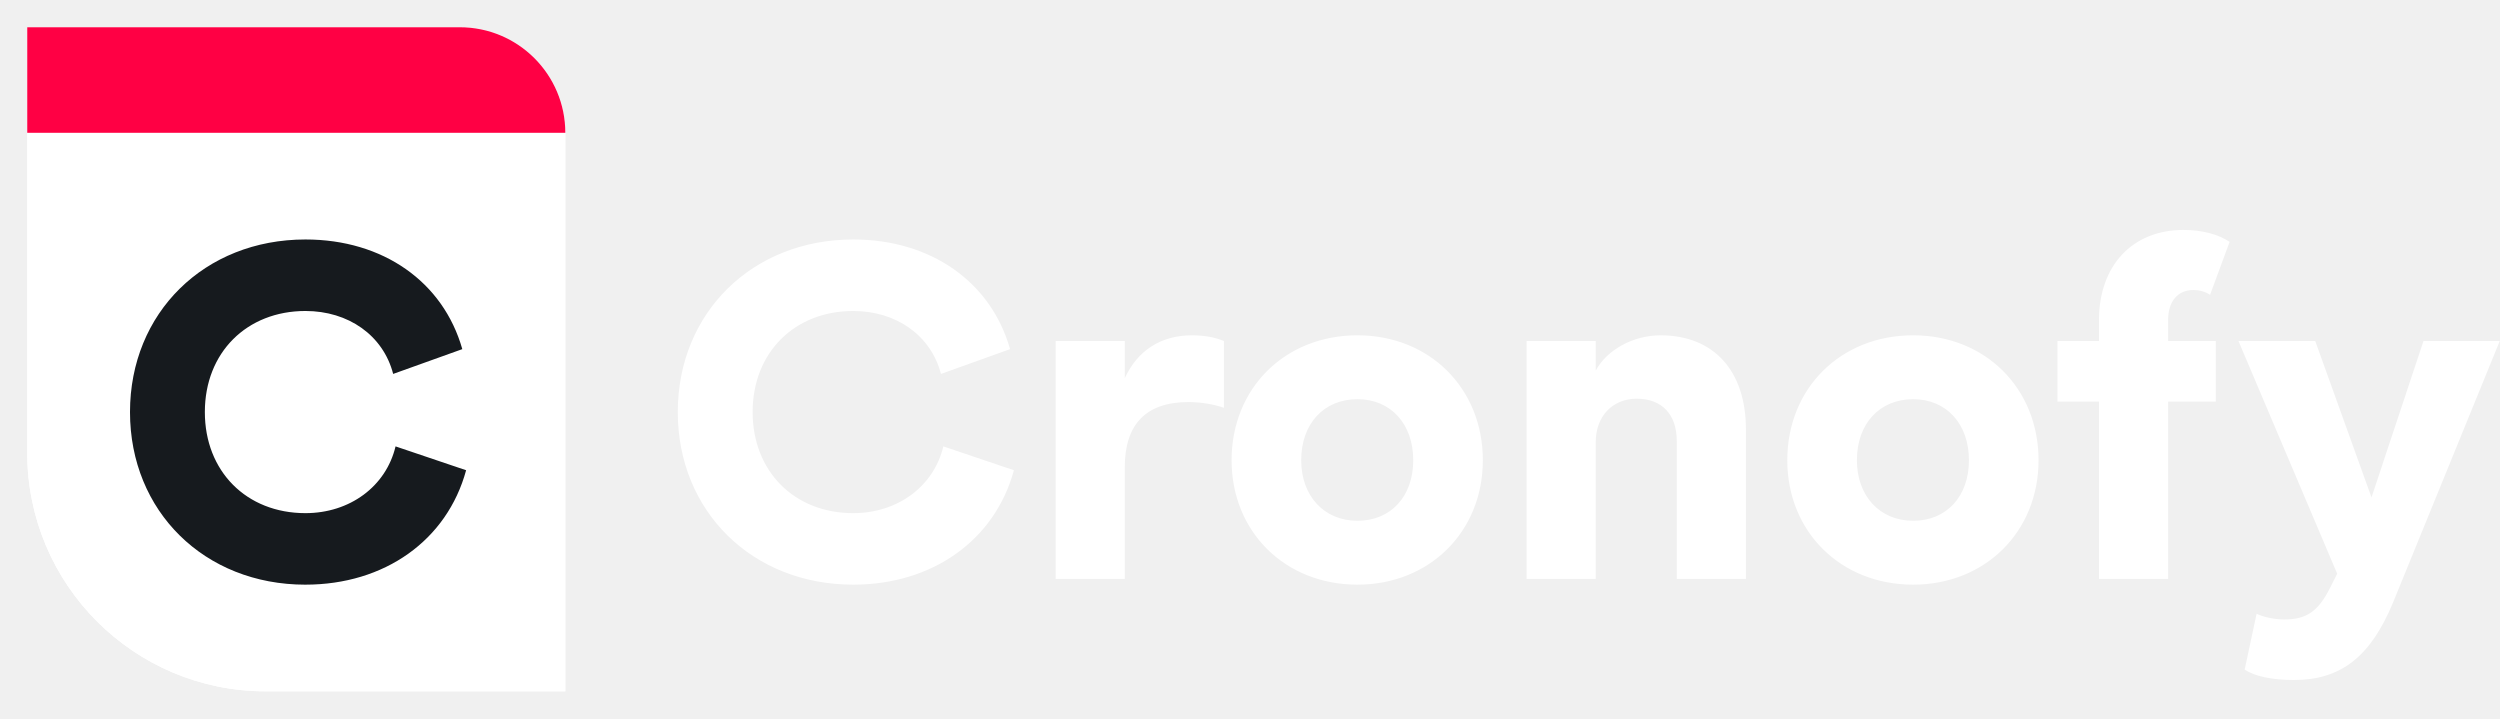
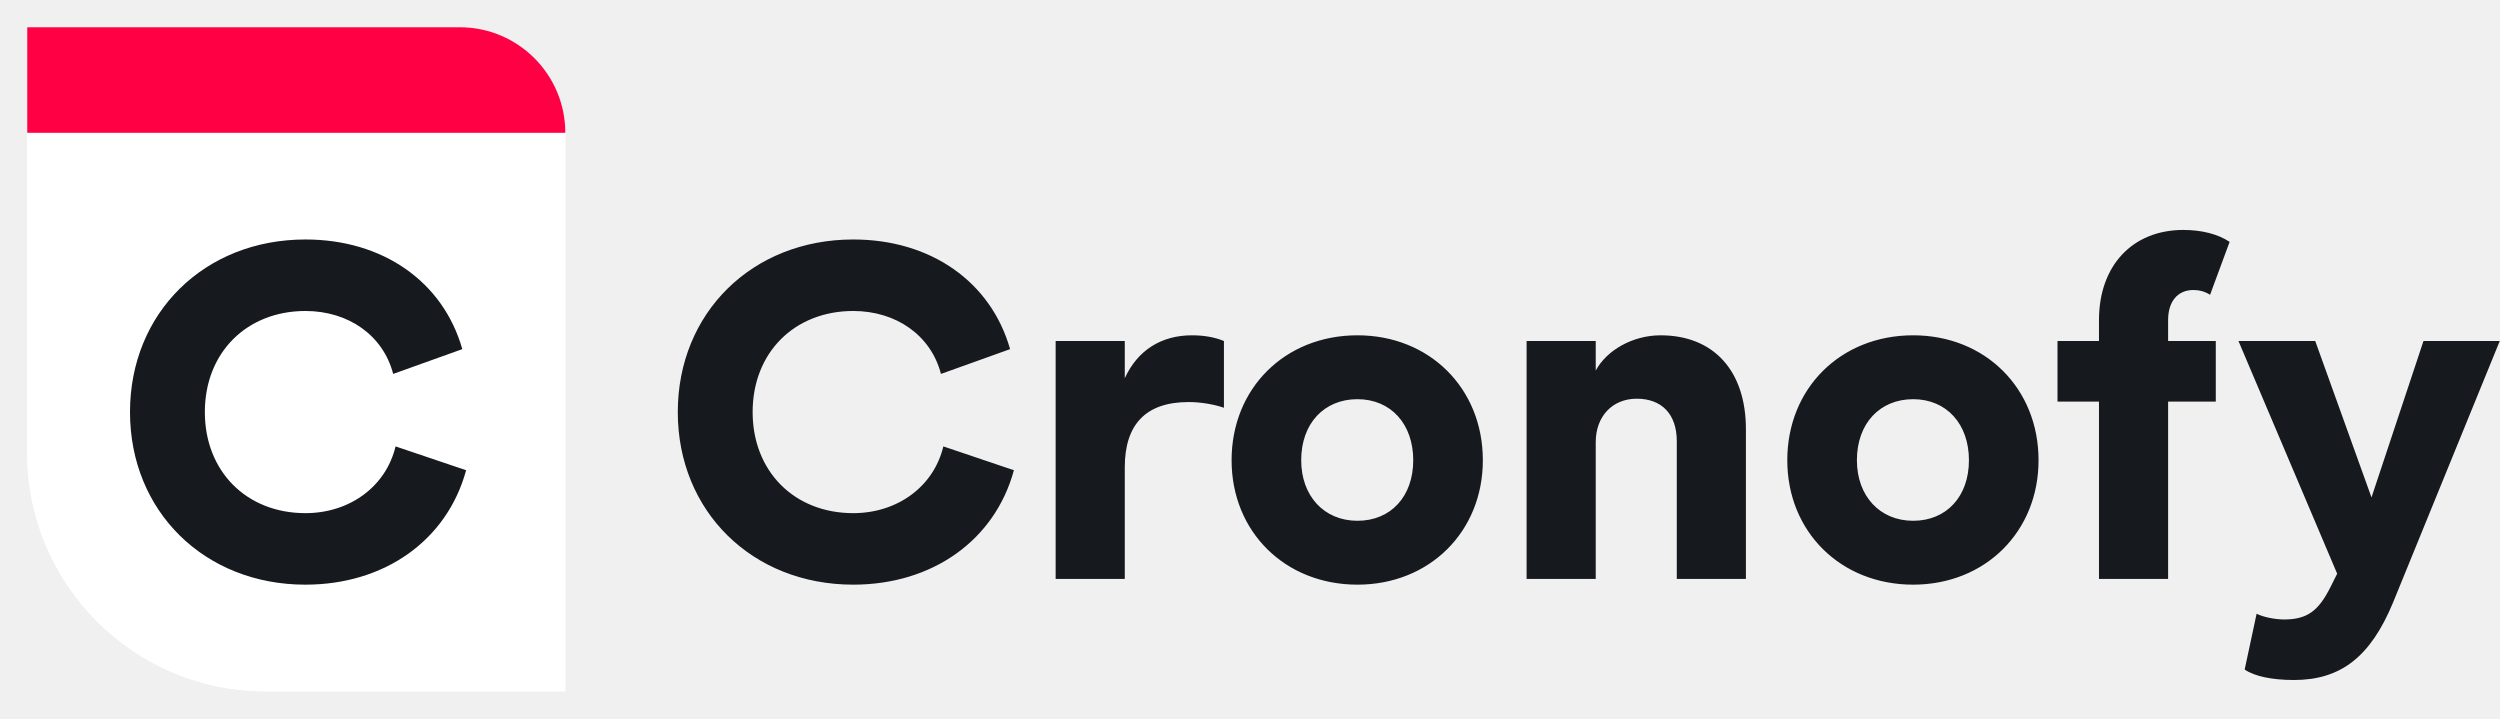
- <svg xmlns="http://www.w3.org/2000/svg" fill="none" viewBox="0 0 167 48" class="header_logo__Gq2Sy">
+ <svg xmlns="http://www.w3.org/2000/svg" fill="none" viewBox="0 0 167 48">
  <path fill="#fff" d="M1.82 1.82h28.89a7.052 7.052 0 0 1 7.053 7.052V46.18H17.744C8.95 46.18 1.82 39.05 1.82 30.256V1.82Z" />
-   <path fill="#fff" d="M1.82 8.872h35.943V46.18H17.744C8.95 46.18 1.82 39.05 1.82 30.256V8.872Z" />
+   <path d="M1.82 8.872h35.943V46.18H17.744C8.95 46.18 1.82 39.05 1.82 30.256V8.872Z" fill="#fff" />
  <path fill="#F04" d="M1.82 1.82h28.89a7.052 7.052 0 0 1 7.053 7.052H1.82V1.82Z" />
  <path fill="#161A1E" d="M20.404 39.055c5.287 0 9.459-2.962 10.733-7.643l-4.714-1.593c-.637 2.675-3.057 4.459-6.019 4.459-3.95 0-6.72-2.803-6.72-6.752 0-3.981 2.803-6.752 6.72-6.752 2.866 0 5.191 1.624 5.86 4.204l4.618-1.656c-1.274-4.49-5.287-7.325-10.478-7.325-6.752 0-11.72 4.905-11.72 11.529 0 6.625 4.968 11.53 11.72 11.53Z" />
-   <path fill="#fff" d="M56.996 39.055c5.287 0 9.459-2.962 10.733-7.643l-4.714-1.593c-.637 2.675-3.057 4.459-6.019 4.459-3.95 0-6.72-2.803-6.72-6.752 0-3.981 2.803-6.752 6.72-6.752 2.866 0 5.191 1.624 5.86 4.204l4.618-1.656c-1.274-4.49-5.287-7.325-10.478-7.325-6.752 0-11.72 4.905-11.72 11.53 0 6.623 4.968 11.528 11.72 11.528Zm13.521-.382h4.618V31.22c0-2.866 1.401-4.363 4.267-4.363.828 0 1.72.16 2.357.382v-4.458c-.605-.255-1.338-.383-2.134-.383-2.038 0-3.63.988-4.49 2.867V22.78h-4.618v15.892Zm20.161.382c4.809 0 8.376-3.535 8.376-8.312 0-4.81-3.567-8.345-8.376-8.345-4.841 0-8.408 3.536-8.408 8.345 0 4.777 3.567 8.312 8.408 8.312Zm-3.758-8.312c0-2.453 1.528-4.077 3.758-4.077s3.726 1.656 3.726 4.077c0 2.42-1.497 4.045-3.726 4.045-2.23 0-3.758-1.657-3.758-4.045Zm15.057 7.93h4.618v-9.14c0-1.72 1.115-2.899 2.739-2.899 1.688 0 2.675 1.051 2.675 2.835v9.204h4.618v-10c0-3.918-2.166-6.274-5.701-6.274-1.847 0-3.599.987-4.331 2.356v-1.974h-4.618v15.892Zm25.822.382c4.809 0 8.376-3.535 8.376-8.312 0-4.81-3.567-8.345-8.376-8.345-4.841 0-8.408 3.536-8.408 8.345 0 4.777 3.567 8.312 8.408 8.312Zm-3.758-8.312c0-2.453 1.528-4.077 3.758-4.077 2.229 0 3.726 1.656 3.726 4.077 0 2.42-1.497 4.045-3.726 4.045-2.23 0-3.758-1.657-3.758-4.045Zm16.171-9.363v1.4h-2.771v4.045h2.771v11.848h4.618V26.825h3.185v-4.044h-3.185v-1.402c0-1.242.637-2.006 1.688-2.006.382 0 .765.095 1.115.318l1.306-3.535c-.765-.51-1.847-.796-3.09-.796-3.407 0-5.637 2.389-5.637 6.02Zm13.013 24.045c3.153 0 5.127-1.56 6.624-5.16l7.134-17.484h-5.095l-3.472 10.446-3.758-10.446h-5.128l6.593 15.542-.446.891c-.796 1.593-1.56 2.166-3.089 2.166-.637 0-1.401-.16-1.847-.382l-.797 3.726c.637.446 1.816.7 3.281.7Z" />
+   <path d="M56.996 39.055c5.287 0 9.459-2.962 10.733-7.643l-4.714-1.593c-.637 2.675-3.057 4.459-6.019 4.459-3.95 0-6.72-2.803-6.72-6.752 0-3.981 2.803-6.752 6.72-6.752 2.866 0 5.191 1.624 5.86 4.204l4.618-1.656c-1.274-4.49-5.287-7.325-10.478-7.325-6.752 0-11.72 4.905-11.72 11.53 0 6.623 4.968 11.528 11.72 11.528Zm13.521-.382h4.618V31.22c0-2.866 1.401-4.363 4.267-4.363.828 0 1.72.16 2.357.382v-4.458c-.605-.255-1.338-.383-2.134-.383-2.038 0-3.63.988-4.49 2.867V22.78h-4.618v15.892Zm20.161.382c4.809 0 8.376-3.535 8.376-8.312 0-4.81-3.567-8.345-8.376-8.345-4.841 0-8.408 3.536-8.408 8.345 0 4.777 3.567 8.312 8.408 8.312Zm-3.758-8.312c0-2.453 1.528-4.077 3.758-4.077s3.726 1.656 3.726 4.077c0 2.42-1.497 4.045-3.726 4.045-2.23 0-3.758-1.657-3.758-4.045Zm15.057 7.93h4.618v-9.14c0-1.72 1.115-2.899 2.739-2.899 1.688 0 2.675 1.051 2.675 2.835v9.204h4.618v-10c0-3.918-2.166-6.274-5.701-6.274-1.847 0-3.599.987-4.331 2.356v-1.974h-4.618v15.892Zm25.822.382c4.809 0 8.376-3.535 8.376-8.312 0-4.81-3.567-8.345-8.376-8.345-4.841 0-8.408 3.536-8.408 8.345 0 4.777 3.567 8.312 8.408 8.312Zm-3.758-8.312c0-2.453 1.528-4.077 3.758-4.077 2.229 0 3.726 1.656 3.726 4.077 0 2.42-1.497 4.045-3.726 4.045-2.23 0-3.758-1.657-3.758-4.045Zm16.171-9.363v1.4h-2.771v4.045h2.771v11.848h4.618V26.825h3.185v-4.044h-3.185v-1.402c0-1.242.637-2.006 1.688-2.006.382 0 .765.095 1.115.318l1.306-3.535c-.765-.51-1.847-.796-3.09-.796-3.407 0-5.637 2.389-5.637 6.02Zm13.013 24.045c3.153 0 5.127-1.56 6.624-5.16l7.134-17.484h-5.095l-3.472 10.446-3.758-10.446h-5.128l6.593 15.542-.446.891c-.796 1.593-1.56 2.166-3.089 2.166-.637 0-1.401-.16-1.847-.382l-.797 3.726c.637.446 1.816.7 3.281.7Z" fill="#161a1e" />
</svg>
